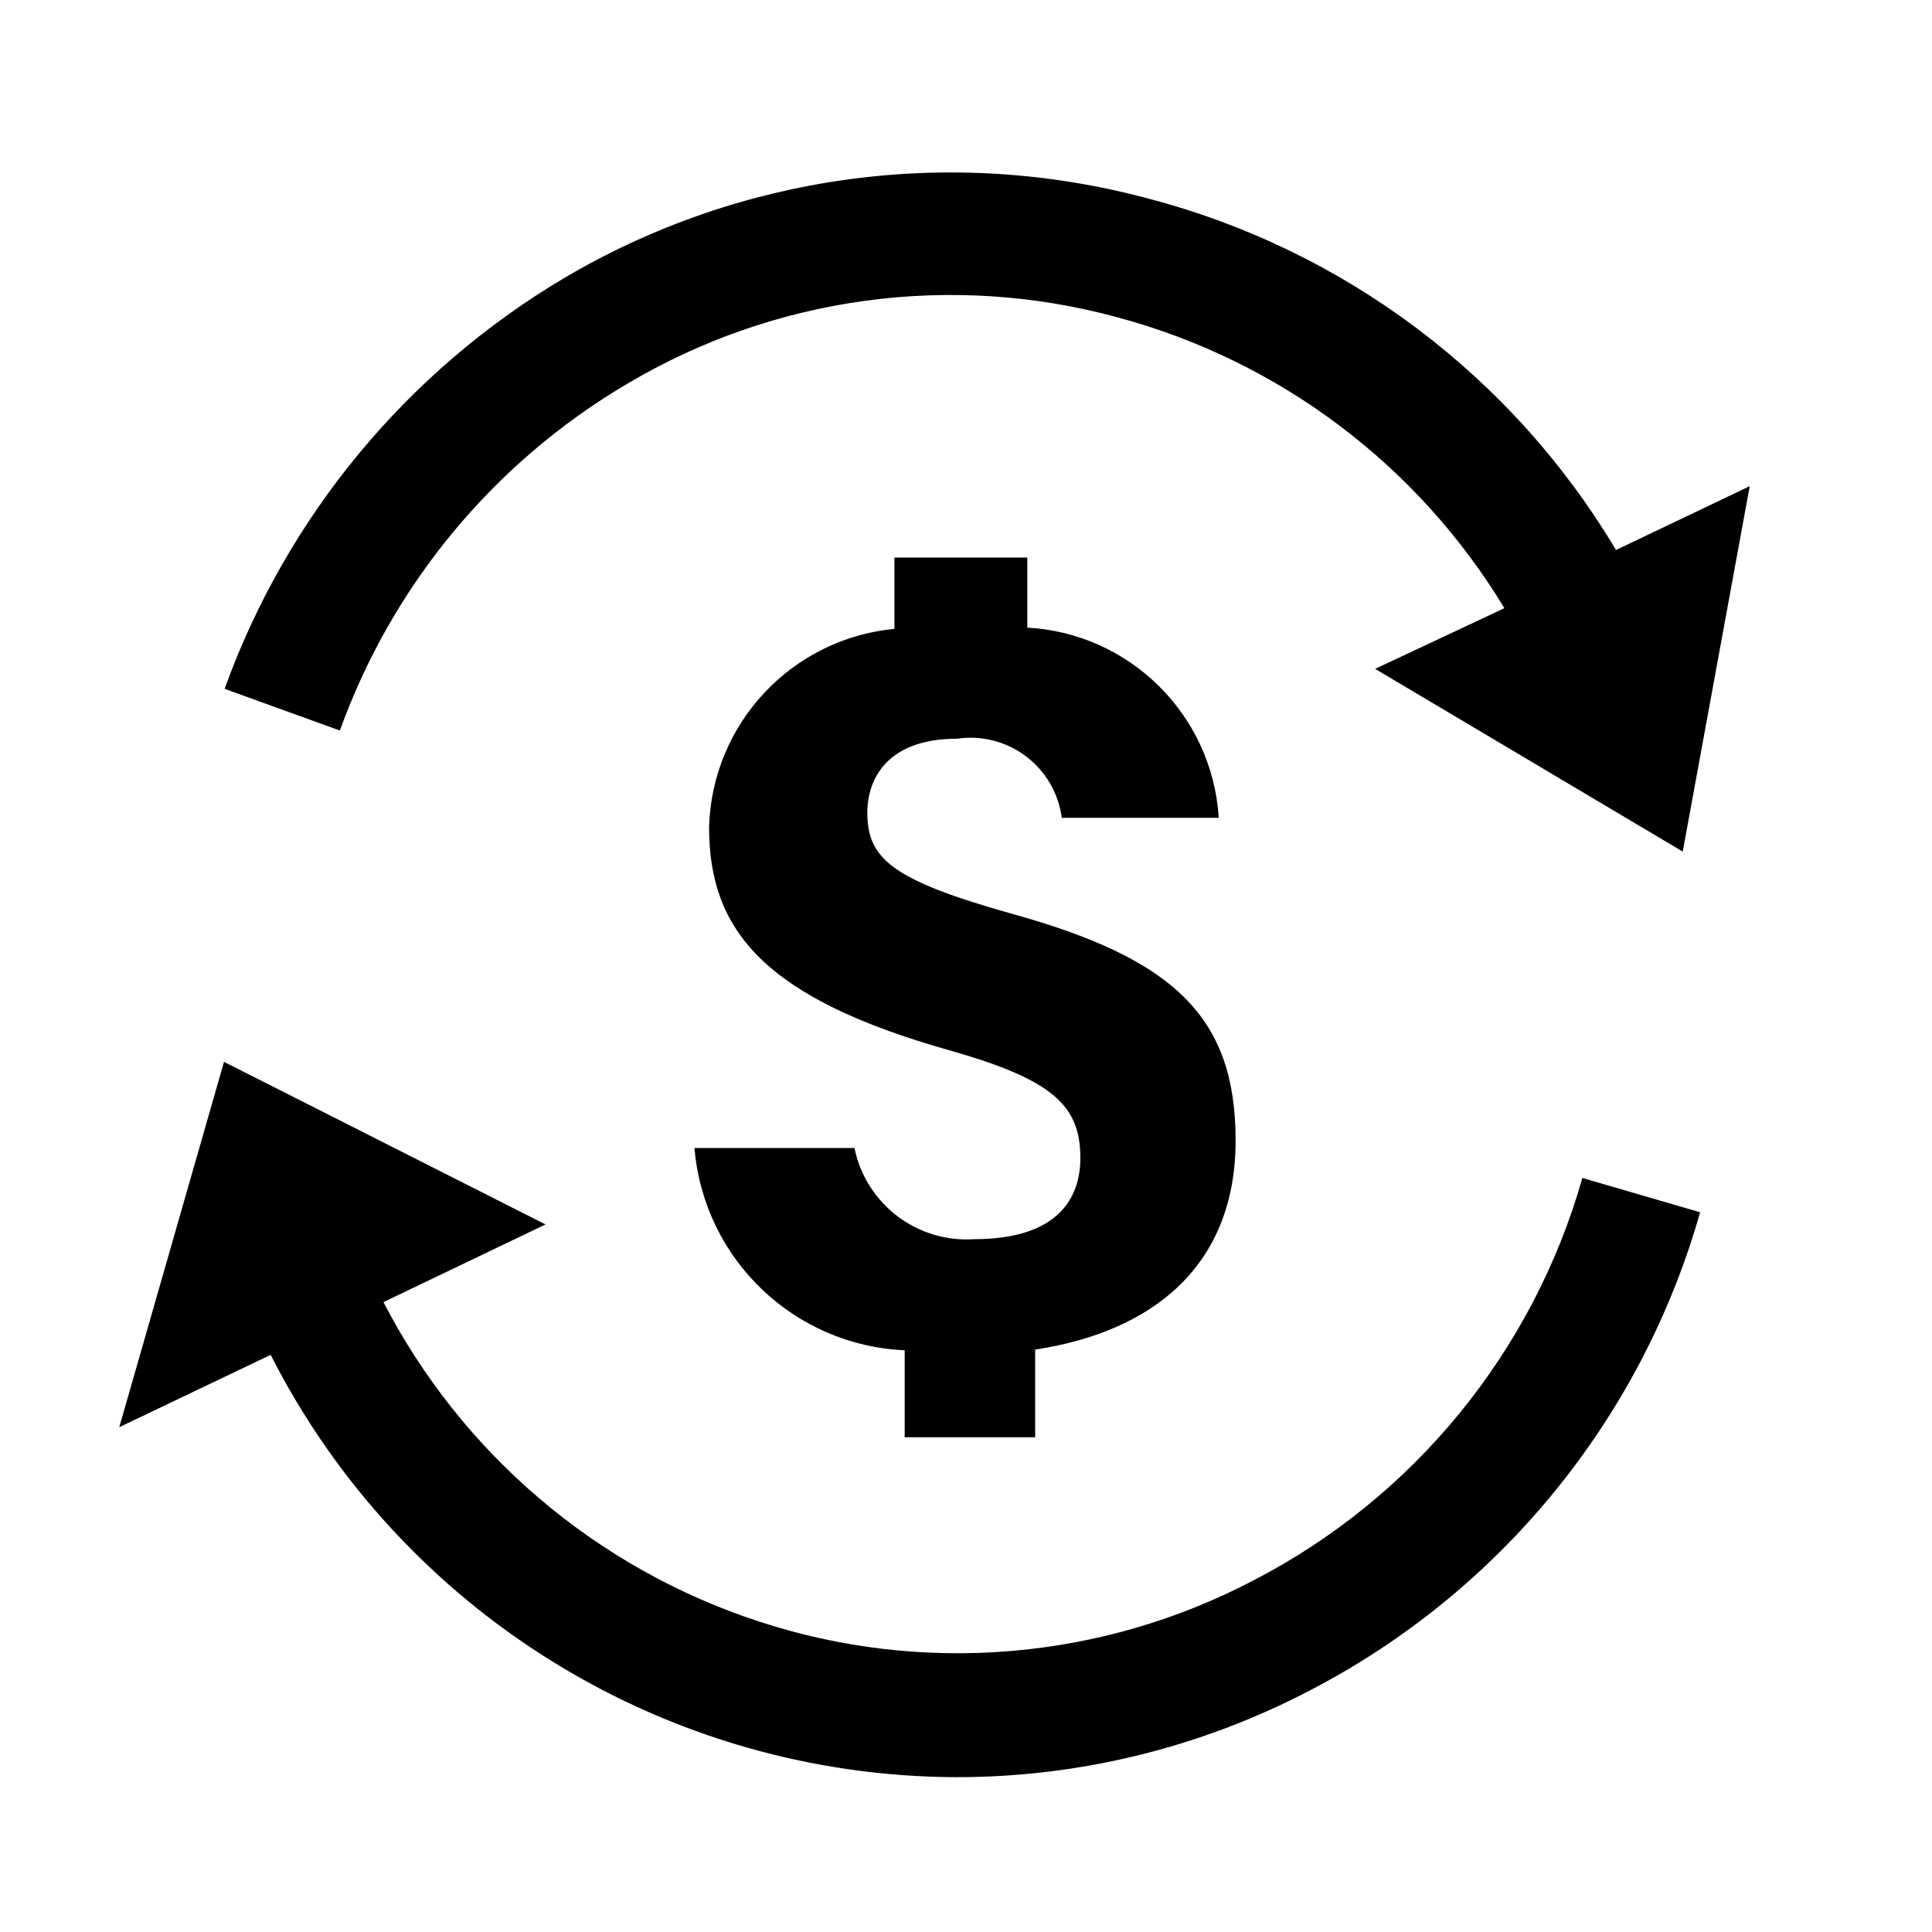
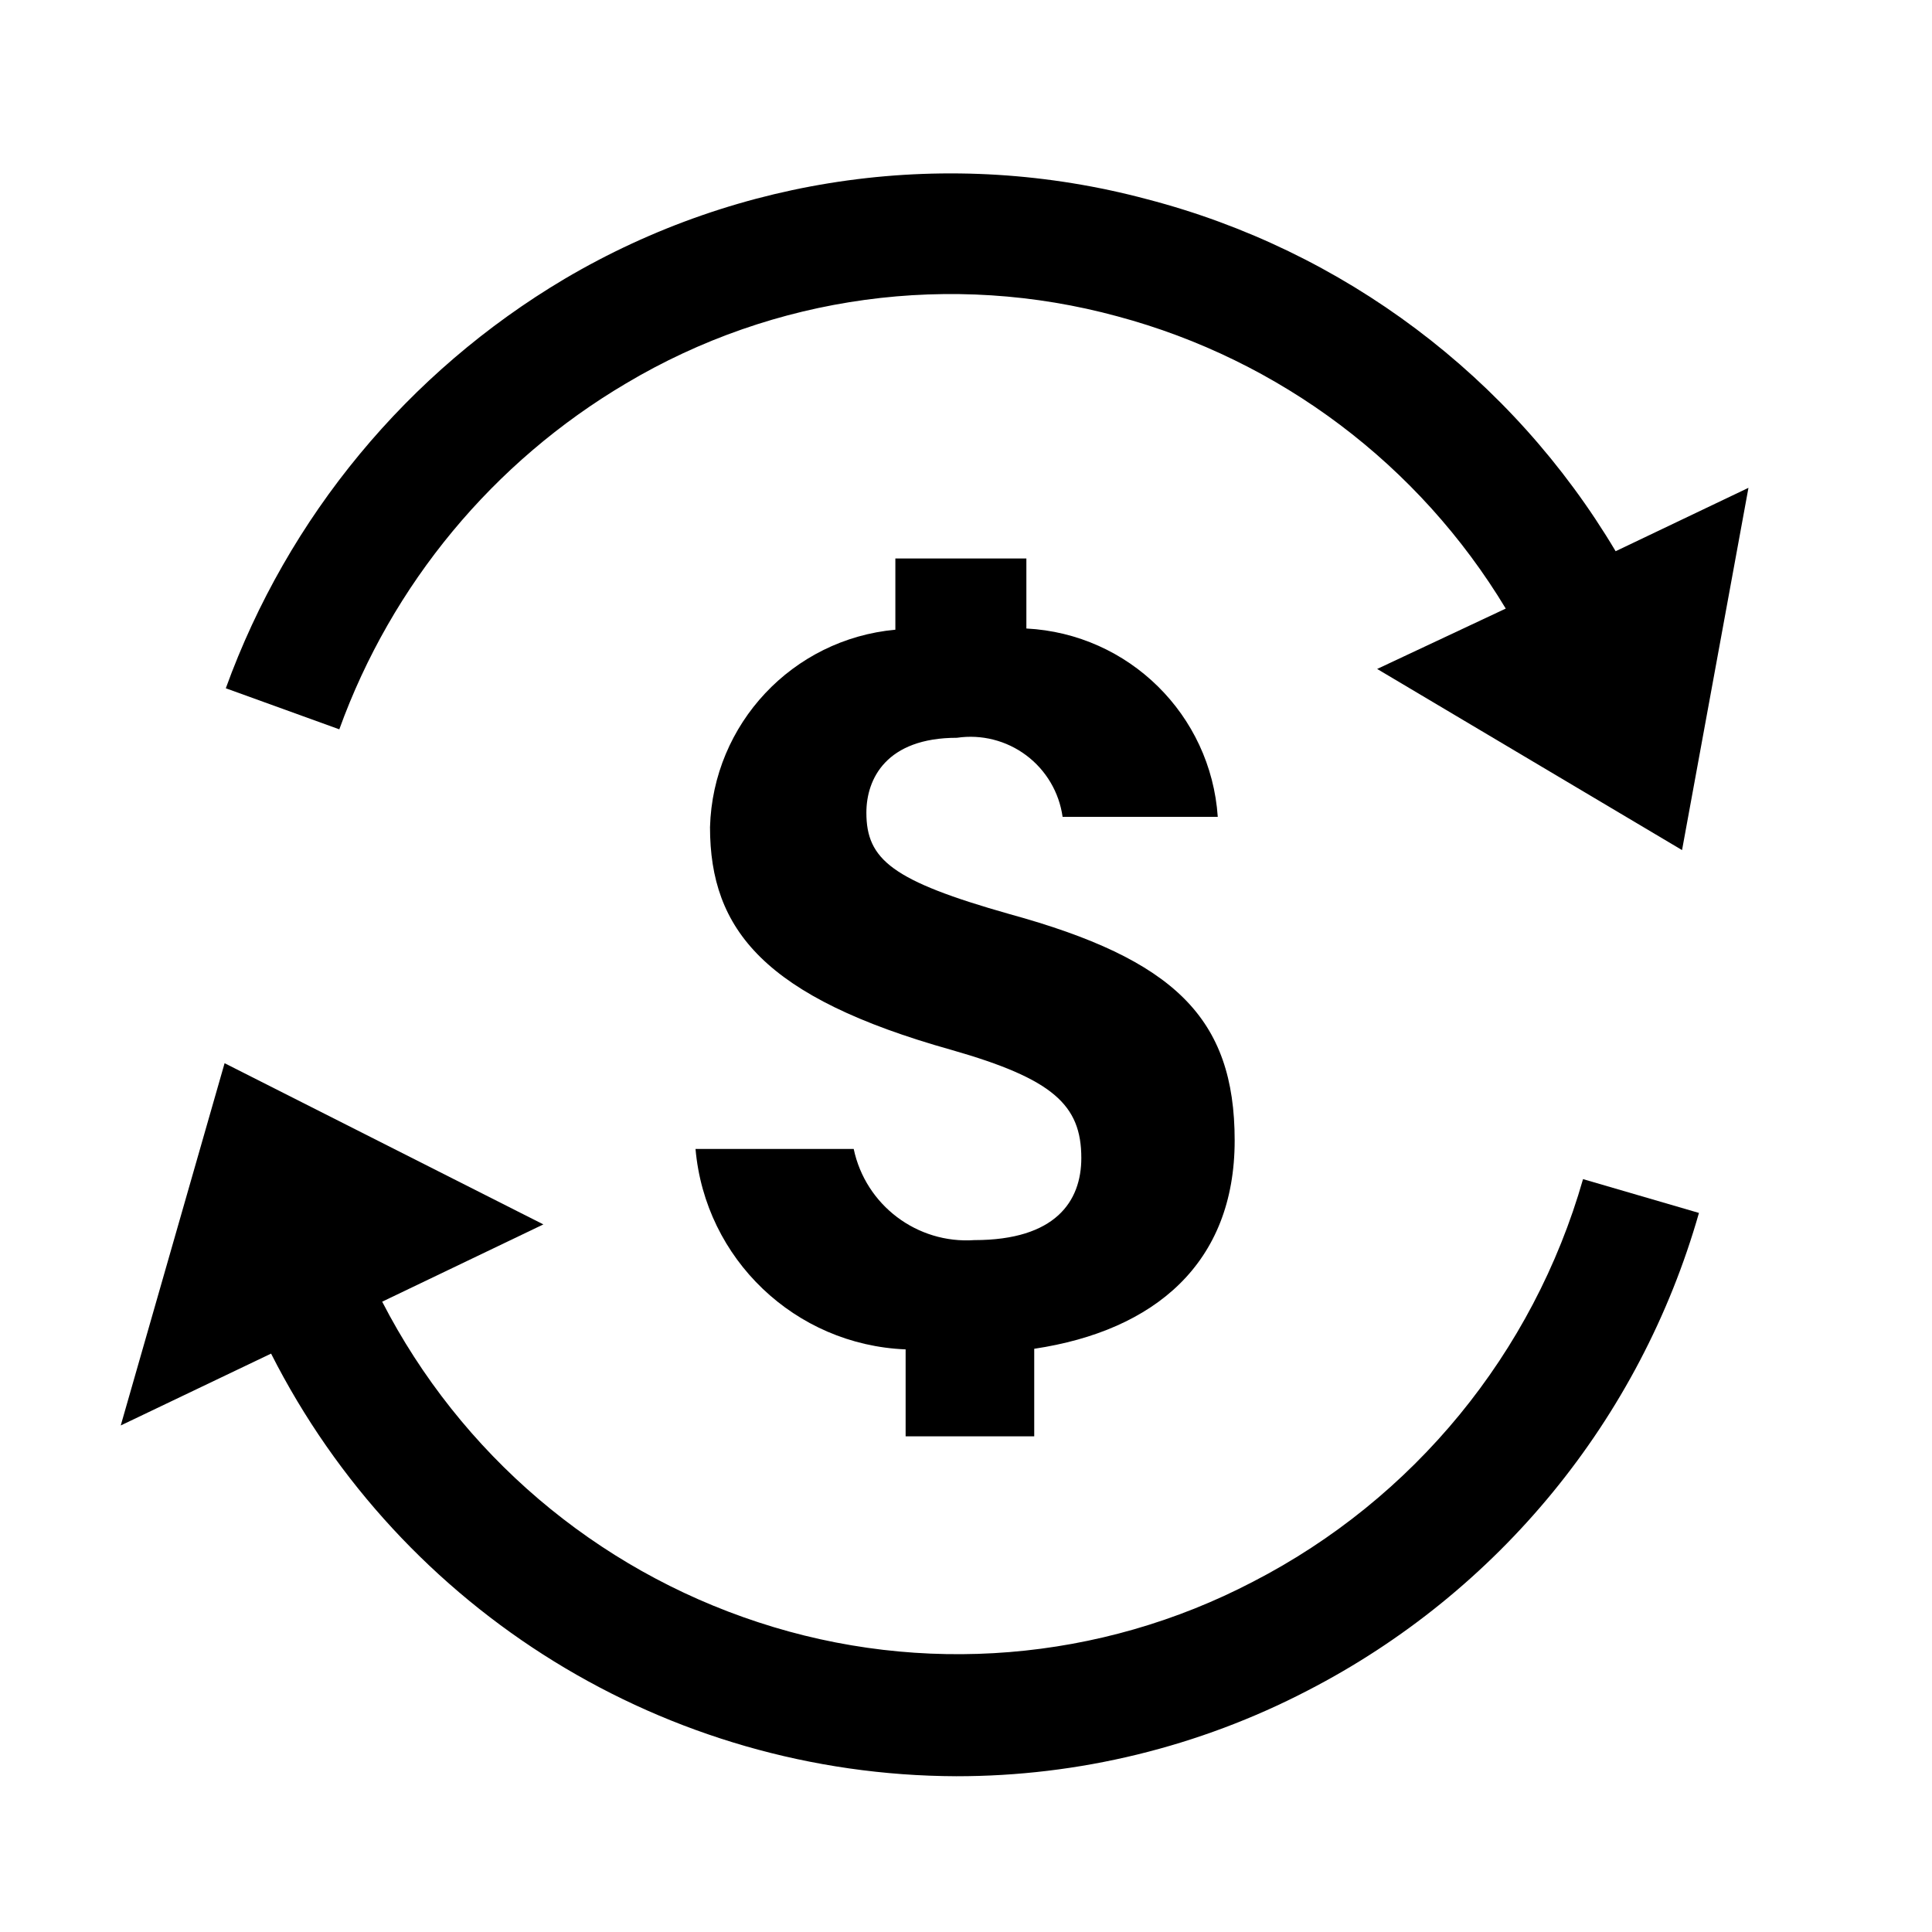
<svg xmlns="http://www.w3.org/2000/svg" t="1741137902026" class="icon" viewBox="0 0 1024 1024" version="1.1" p-id="6666" width="200" height="200">
-   <path stroke="currentColor" d="M331.84 203.2a336.32 336.32 0 0 1 260.48-35.52 344.32 344.32 0 0 1 205.76 154.88l-68.16 32 161.6 96 35.2-192-70.4 33.6A408.64 408.64 0 0 0 608 105.6a402.56 402.56 0 0 0-308.8 42.24 417.92 417.92 0 0 0-179.52 216.96l60.16 21.76a352 352 0 0 1 152-183.36zM664 838.4a338.24 338.24 0 0 1-262.08 21.44 344.96 344.96 0 0 1-199.36-169.92L288 648.96l-168.96-85.44-55.04 192 79.68-38.08a408.64 408.64 0 0 0 363.2 224A403.2 403.2 0 0 0 693.12 896a411.84 411.84 0 0 0 207.36-253.12l-61.44-17.92a347.52 347.52 0 0 1-175.04 213.44z" p-id="6667" />
-   <path stroke="currentColor" d="M548.16 761.28v-46.4c64-9.6 106.24-45.44 106.24-110.4s-32-96-119.36-120c-62.08-17.6-75.84-28.8-75.84-53.76 0-17.92 10.56-39.68 48-39.68a49.28 49.28 0 0 1 56 41.92h82.24A107.2 107.2 0 0 0 544 333.12V296h-69.44v37.76a108.16 108.16 0 0 0-98.24 104.64c0 54.4 28.8 90.24 128 118.08 53.76 15.36 68.8 29.12 68.8 57.28 0 23.04-13.76 43.52-56.64 43.52a61.12 61.12 0 0 1-64-48.32h-83.84A116.48 116.48 0 0 0 480 715.2v46.08z" p-id="6668" />
+   <path fill="currentColor" d="M331.84 203.2a336.32 336.32 0 0 1 260.48-35.52 344.32 344.32 0 0 1 205.76 154.88l-68.16 32 161.6 96 35.2-192-70.4 33.6A408.64 408.64 0 0 0 608 105.6a402.56 402.56 0 0 0-308.8 42.24 417.92 417.92 0 0 0-179.52 216.96l60.16 21.76a352 352 0 0 1 152-183.36zM664 838.4a338.24 338.24 0 0 1-262.08 21.44 344.96 344.96 0 0 1-199.36-169.92L288 648.96l-168.96-85.44-55.04 192 79.68-38.08a408.64 408.64 0 0 0 363.2 224A403.2 403.2 0 0 0 693.12 896a411.84 411.84 0 0 0 207.36-253.12l-61.44-17.92a347.52 347.52 0 0 1-175.04 213.44z" p-id="6667" />
+   <path fill="currentColor" d="M548.16 761.28v-46.4c64-9.6 106.24-45.44 106.24-110.4s-32-96-119.36-120c-62.08-17.6-75.84-28.8-75.84-53.76 0-17.92 10.56-39.68 48-39.68a49.28 49.28 0 0 1 56 41.92h82.24A107.2 107.2 0 0 0 544 333.12V296h-69.44v37.76a108.16 108.16 0 0 0-98.24 104.64c0 54.4 28.8 90.24 128 118.08 53.76 15.36 68.8 29.12 68.8 57.28 0 23.04-13.76 43.52-56.64 43.52a61.12 61.12 0 0 1-64-48.32h-83.84A116.48 116.48 0 0 0 480 715.2v46.08z" p-id="6668" />
</svg>
